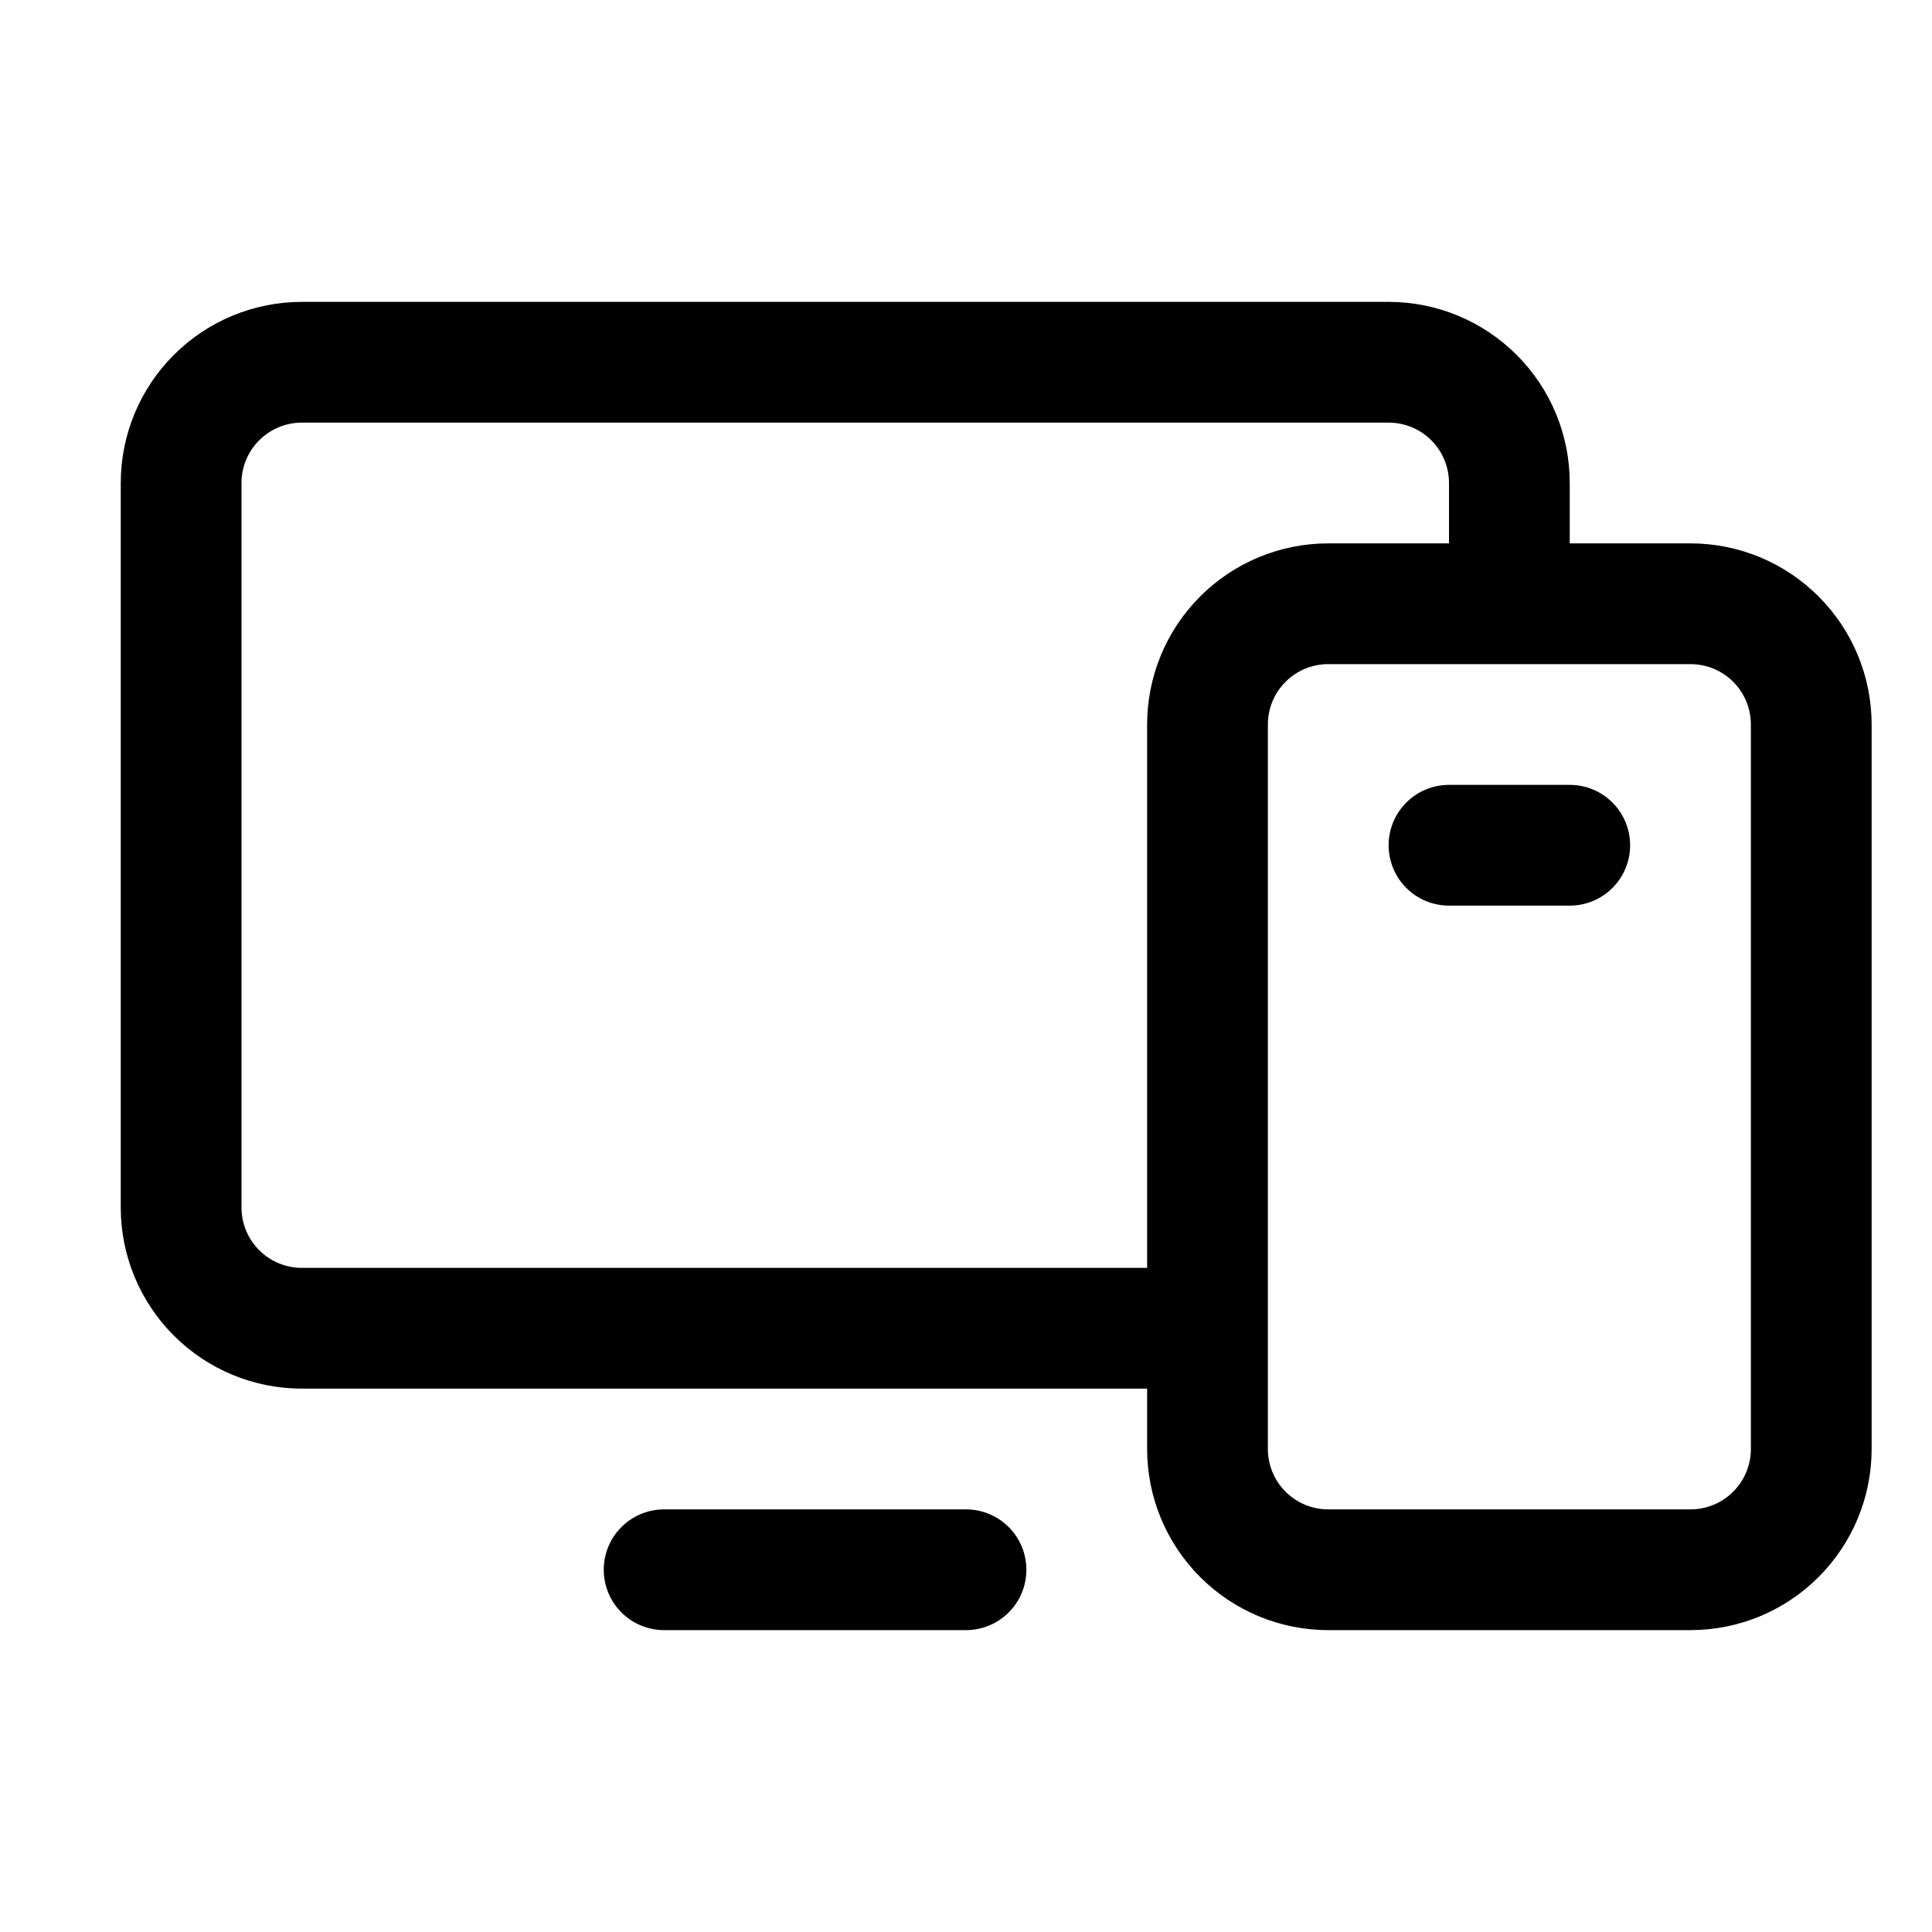
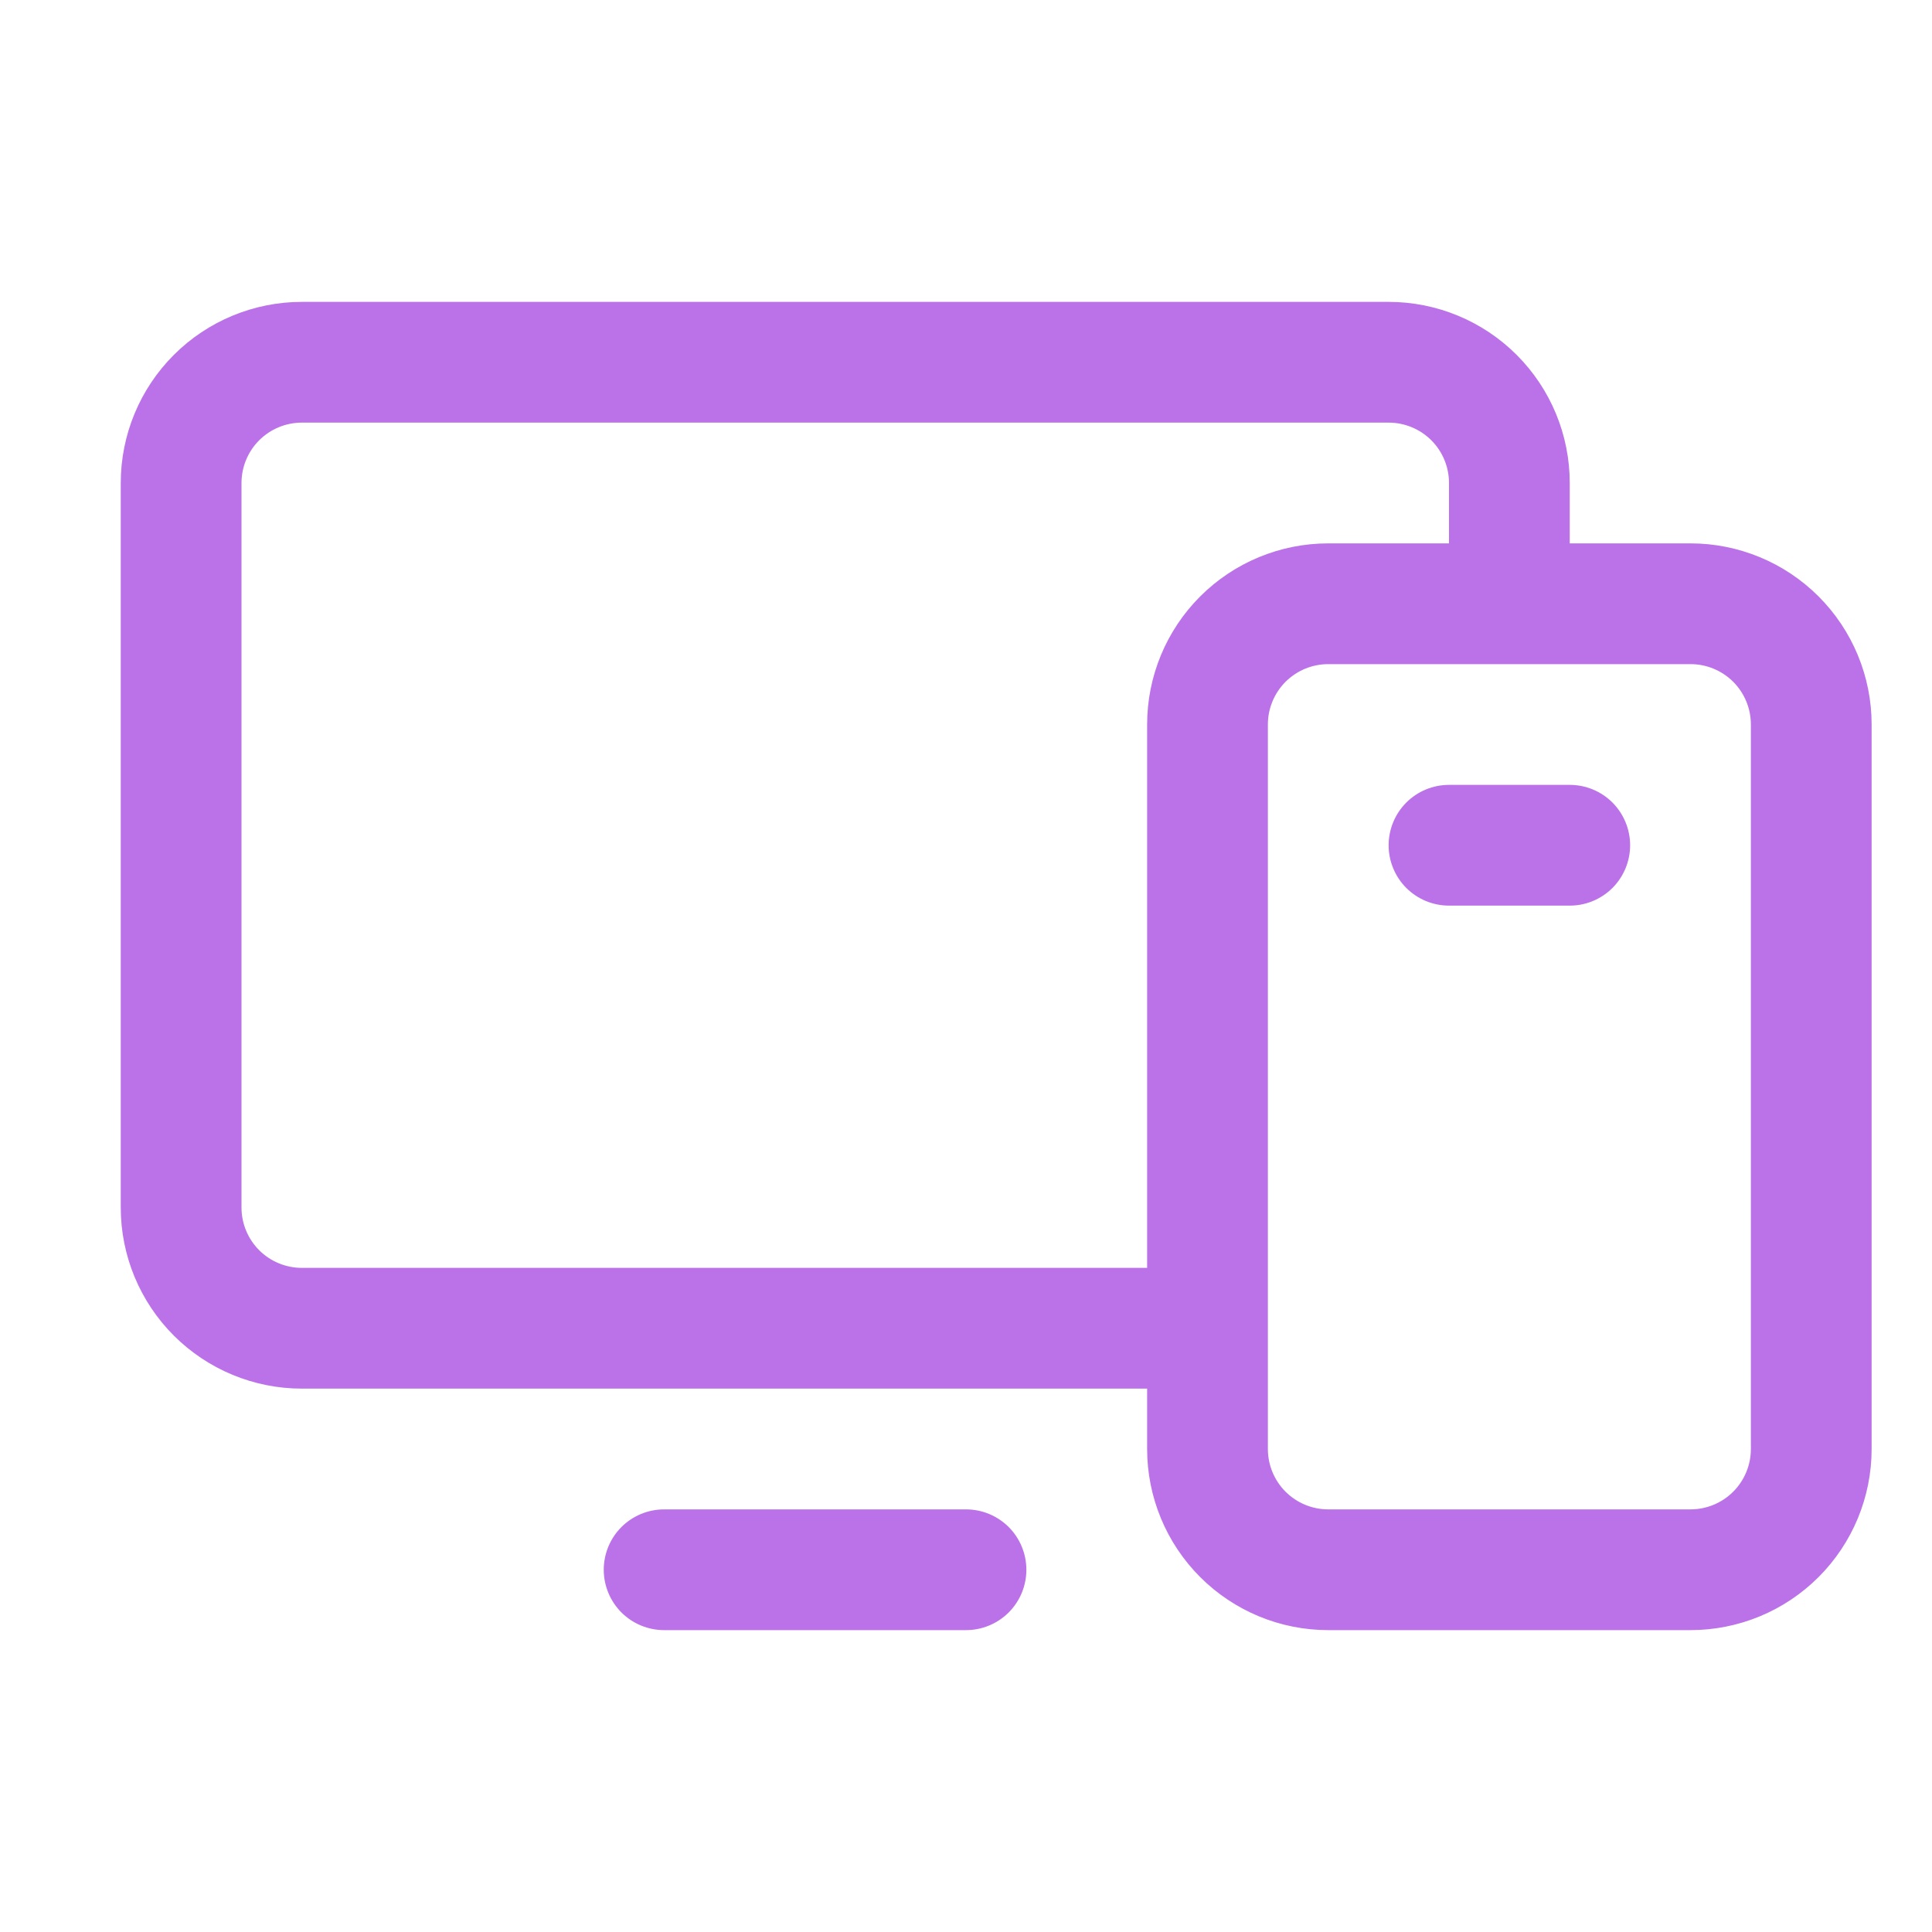
- <svg xmlns="http://www.w3.org/2000/svg" width="32" height="32" viewBox="0 0 32 32" fill="none">
-   <path d="M28 9H26V8C26 7.204 25.684 6.441 25.121 5.879C24.559 5.316 23.796 5 23 5H5C4.204 5 3.441 5.316 2.879 5.879C2.316 6.441 2 7.204 2 8V20C2 20.796 2.316 21.559 2.879 22.121C3.441 22.684 4.204 23 5 23H19V24C19 24.796 19.316 25.559 19.879 26.121C20.441 26.684 21.204 27 22 27H28C28.796 27 29.559 26.684 30.121 26.121C30.684 25.559 31 24.796 31 24V12C31 11.204 30.684 10.441 30.121 9.879C29.559 9.316 28.796 9 28 9ZM5 21C4.735 21 4.48 20.895 4.293 20.707C4.105 20.52 4 20.265 4 20V8C4 7.735 4.105 7.48 4.293 7.293C4.48 7.105 4.735 7 5 7H23C23.265 7 23.52 7.105 23.707 7.293C23.895 7.48 24 7.735 24 8V9H22C21.204 9 20.441 9.316 19.879 9.879C19.316 10.441 19 11.204 19 12V21H5ZM29 24C29 24.265 28.895 24.52 28.707 24.707C28.52 24.895 28.265 25 28 25H22C21.735 25 21.48 24.895 21.293 24.707C21.105 24.52 21 24.265 21 24V12C21 11.735 21.105 11.48 21.293 11.293C21.48 11.105 21.735 11 22 11H28C28.265 11 28.52 11.105 28.707 11.293C28.895 11.48 29 11.735 29 12V24ZM17 26C17 26.265 16.895 26.52 16.707 26.707C16.52 26.895 16.265 27 16 27H11C10.735 27 10.48 26.895 10.293 26.707C10.105 26.52 10 26.265 10 26C10 25.735 10.105 25.48 10.293 25.293C10.48 25.105 10.735 25 11 25H16C16.265 25 16.52 25.105 16.707 25.293C16.895 25.48 17 25.735 17 26ZM27 14C27 14.265 26.895 14.52 26.707 14.707C26.52 14.895 26.265 15 26 15H24C23.735 15 23.48 14.895 23.293 14.707C23.105 14.52 23 14.265 23 14C23 13.735 23.105 13.48 23.293 13.293C23.48 13.105 23.735 13 24 13H26C26.265 13 26.52 13.105 26.707 13.293C26.895 13.48 27 13.735 27 14Z" fill="currentColor" />
+ <svg xmlns="http://www.w3.org/2000/svg" width="48" height="48" viewBox="0 0 48 48" fill="none">
+   <path d="M42 13.5H39V12C39 10.806 38.526 9.662 37.682 8.818C36.838 7.974 35.694 7.5 34.5 7.5H7.5C6.307 7.5 5.162 7.974 4.318 8.818C3.474 9.662 3 10.806 3 12V30C3 31.194 3.474 32.338 4.318 33.182C5.162 34.026 6.307 34.5 7.5 34.5H28.5V36C28.5 37.194 28.974 38.338 29.818 39.182C30.662 40.026 31.806 40.5 33 40.5H42C43.194 40.5 44.338 40.026 45.182 39.182C46.026 38.338 46.5 37.194 46.5 36V18C46.5 16.806 46.026 15.662 45.182 14.818C44.338 13.974 43.194 13.5 42 13.5ZM7.5 31.5C7.102 31.5 6.721 31.342 6.439 31.061C6.158 30.779 6 30.398 6 30V12C6 11.602 6.158 11.221 6.439 10.939C6.721 10.658 7.102 10.5 7.5 10.5H34.5C34.898 10.5 35.279 10.658 35.561 10.939C35.842 11.221 36 11.602 36 12V13.5H33C31.806 13.5 30.662 13.974 29.818 14.818C28.974 15.662 28.5 16.806 28.5 18V31.5H7.5ZM43.5 36C43.5 36.398 43.342 36.779 43.061 37.061C42.779 37.342 42.398 37.5 42 37.5H33C32.602 37.5 32.221 37.342 31.939 37.061C31.658 36.779 31.5 36.398 31.5 36V18C31.5 17.602 31.658 17.221 31.939 16.939C32.221 16.658 32.602 16.5 33 16.5H42C42.398 16.5 42.779 16.658 43.061 16.939C43.342 17.221 43.5 17.602 43.5 18V36ZM25.5 39C25.5 39.398 25.342 39.779 25.061 40.061C24.779 40.342 24.398 40.5 24 40.5H16.5C16.102 40.5 15.721 40.342 15.439 40.061C15.158 39.779 15 39.398 15 39C15 38.602 15.158 38.221 15.439 37.939C15.721 37.658 16.102 37.5 16.5 37.5H24C24.398 37.5 24.779 37.658 25.061 37.939C25.342 38.221 25.5 38.602 25.5 39ZM40.5 21C40.5 21.398 40.342 21.779 40.061 22.061C39.779 22.342 39.398 22.5 39 22.5H36C35.602 22.5 35.221 22.342 34.939 22.061C34.658 21.779 34.5 21.398 34.5 21C34.5 20.602 34.658 20.221 34.939 19.939C35.221 19.658 35.602 19.5 36 19.5H39C39.398 19.5 39.779 19.658 40.061 19.939C40.342 20.221 40.5 20.602 40.5 21Z" fill="#BB72E9" />
</svg>
